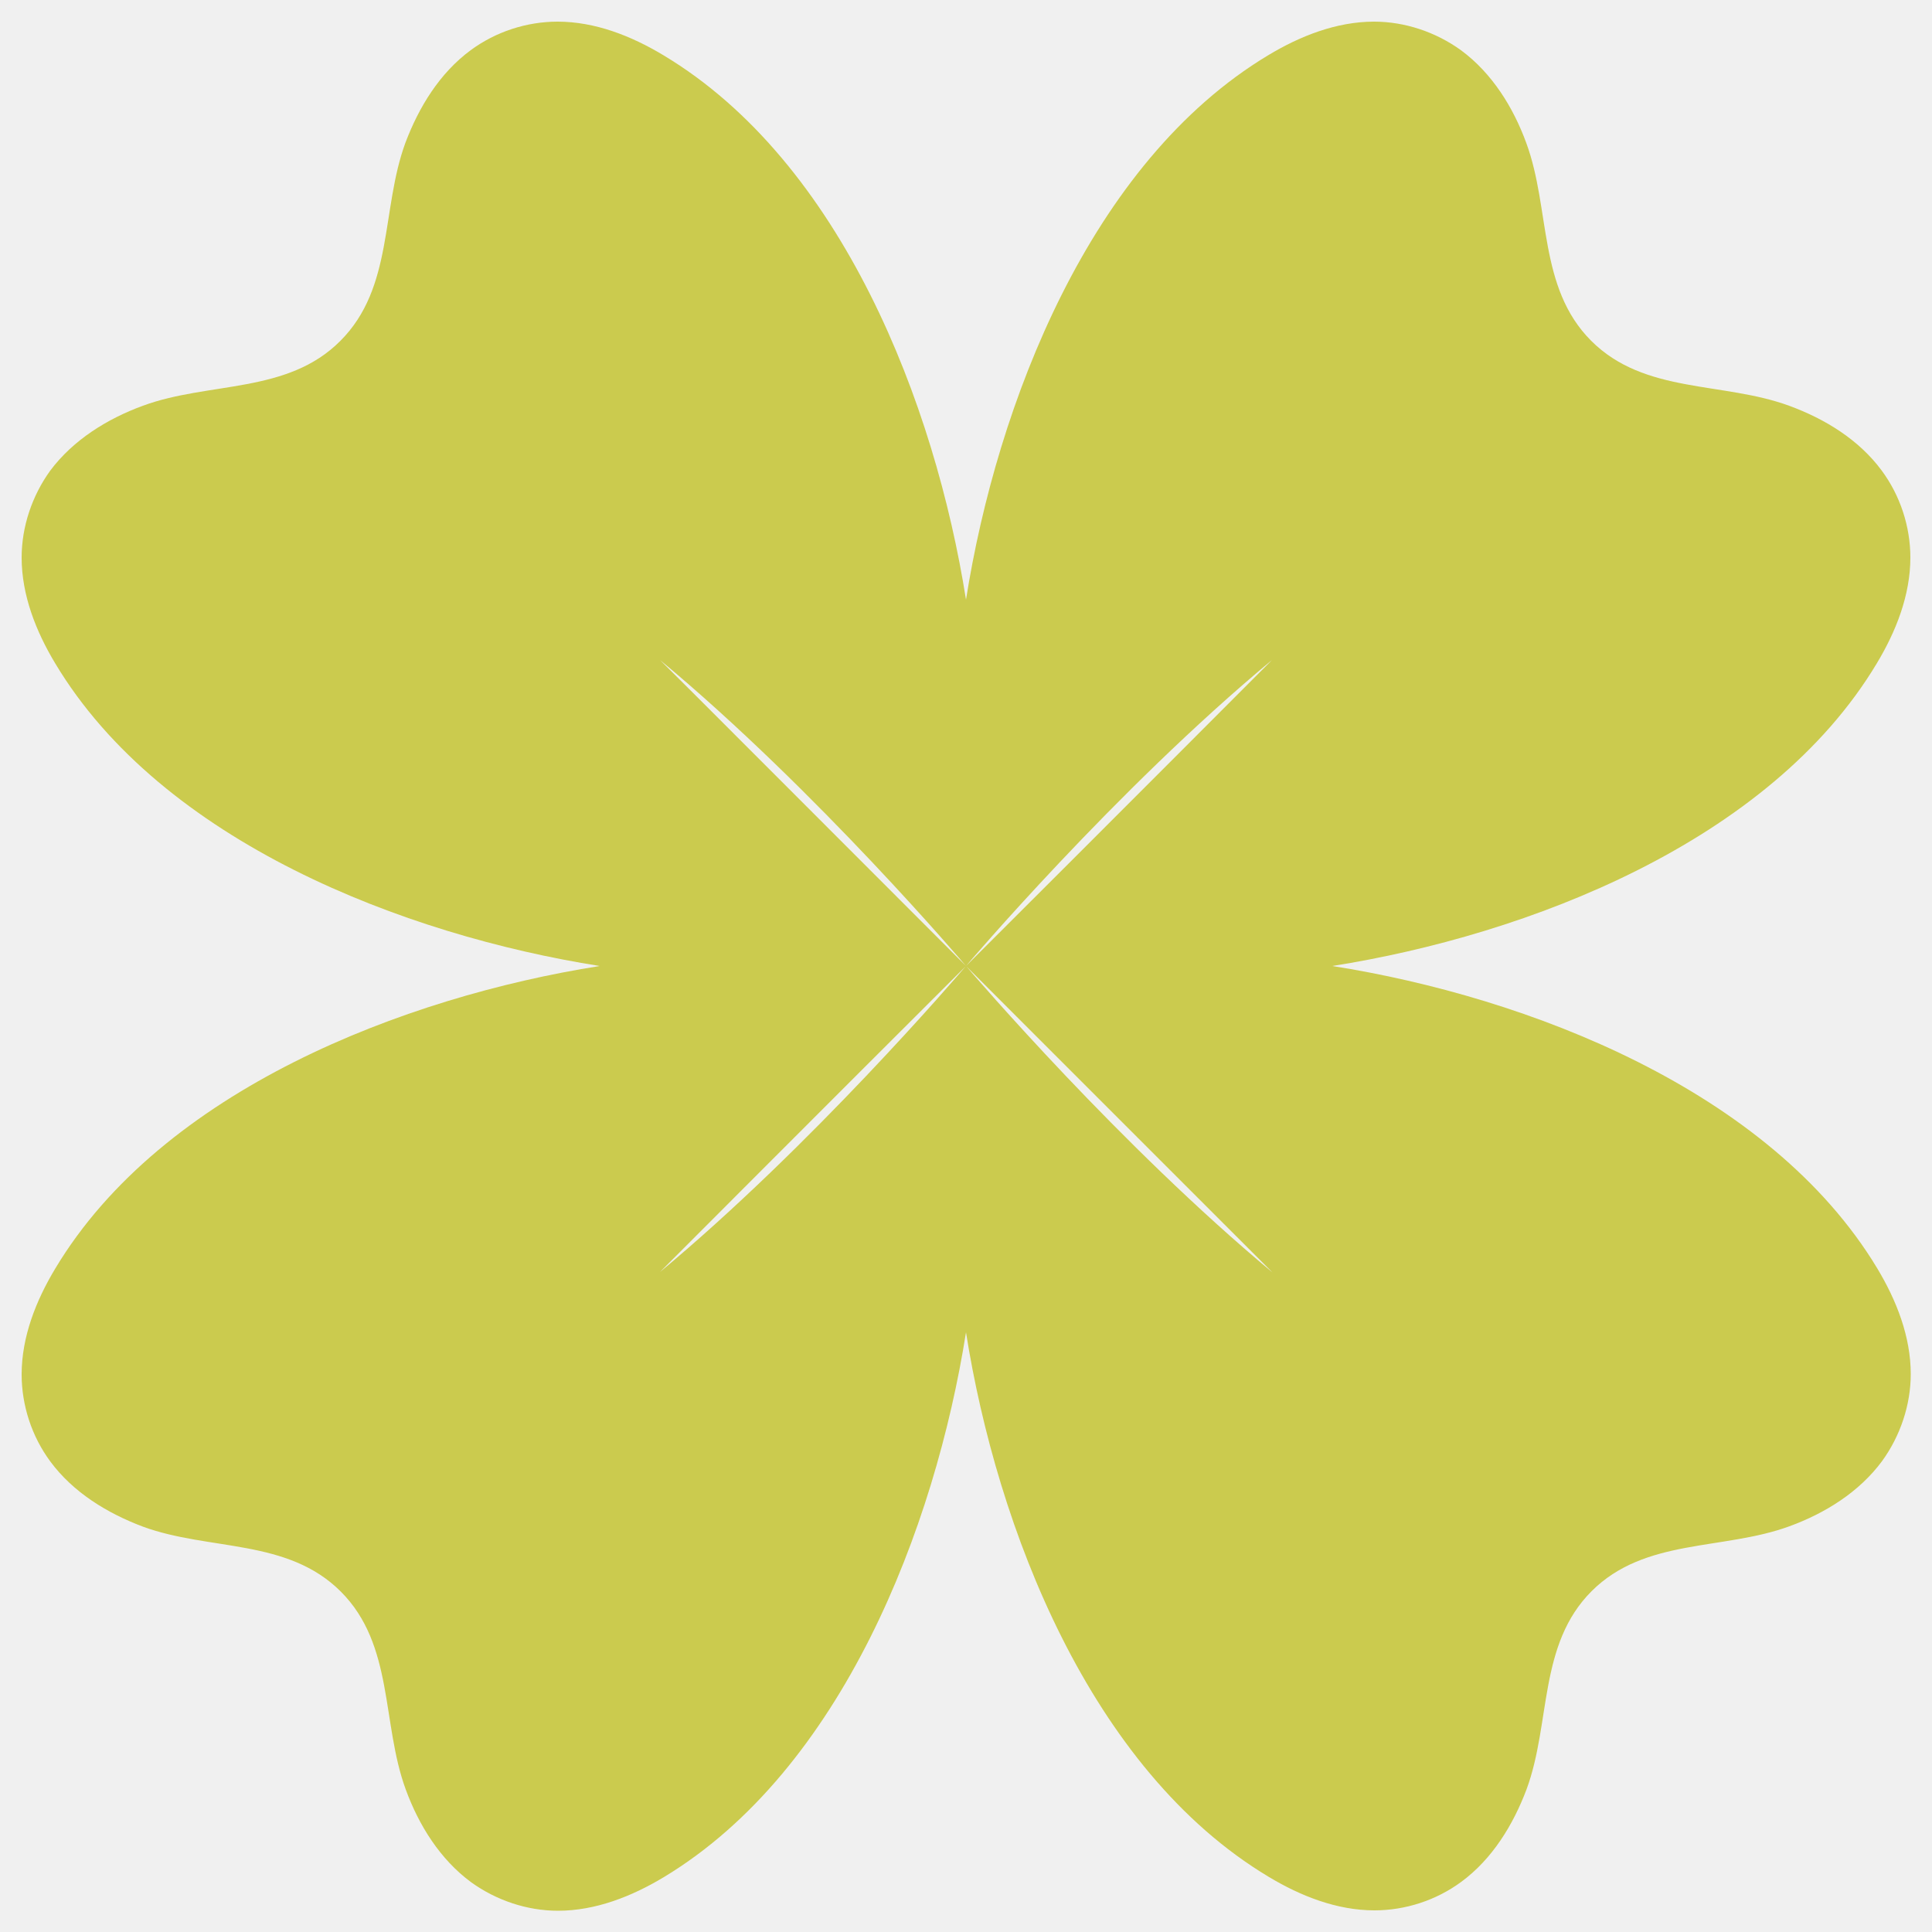
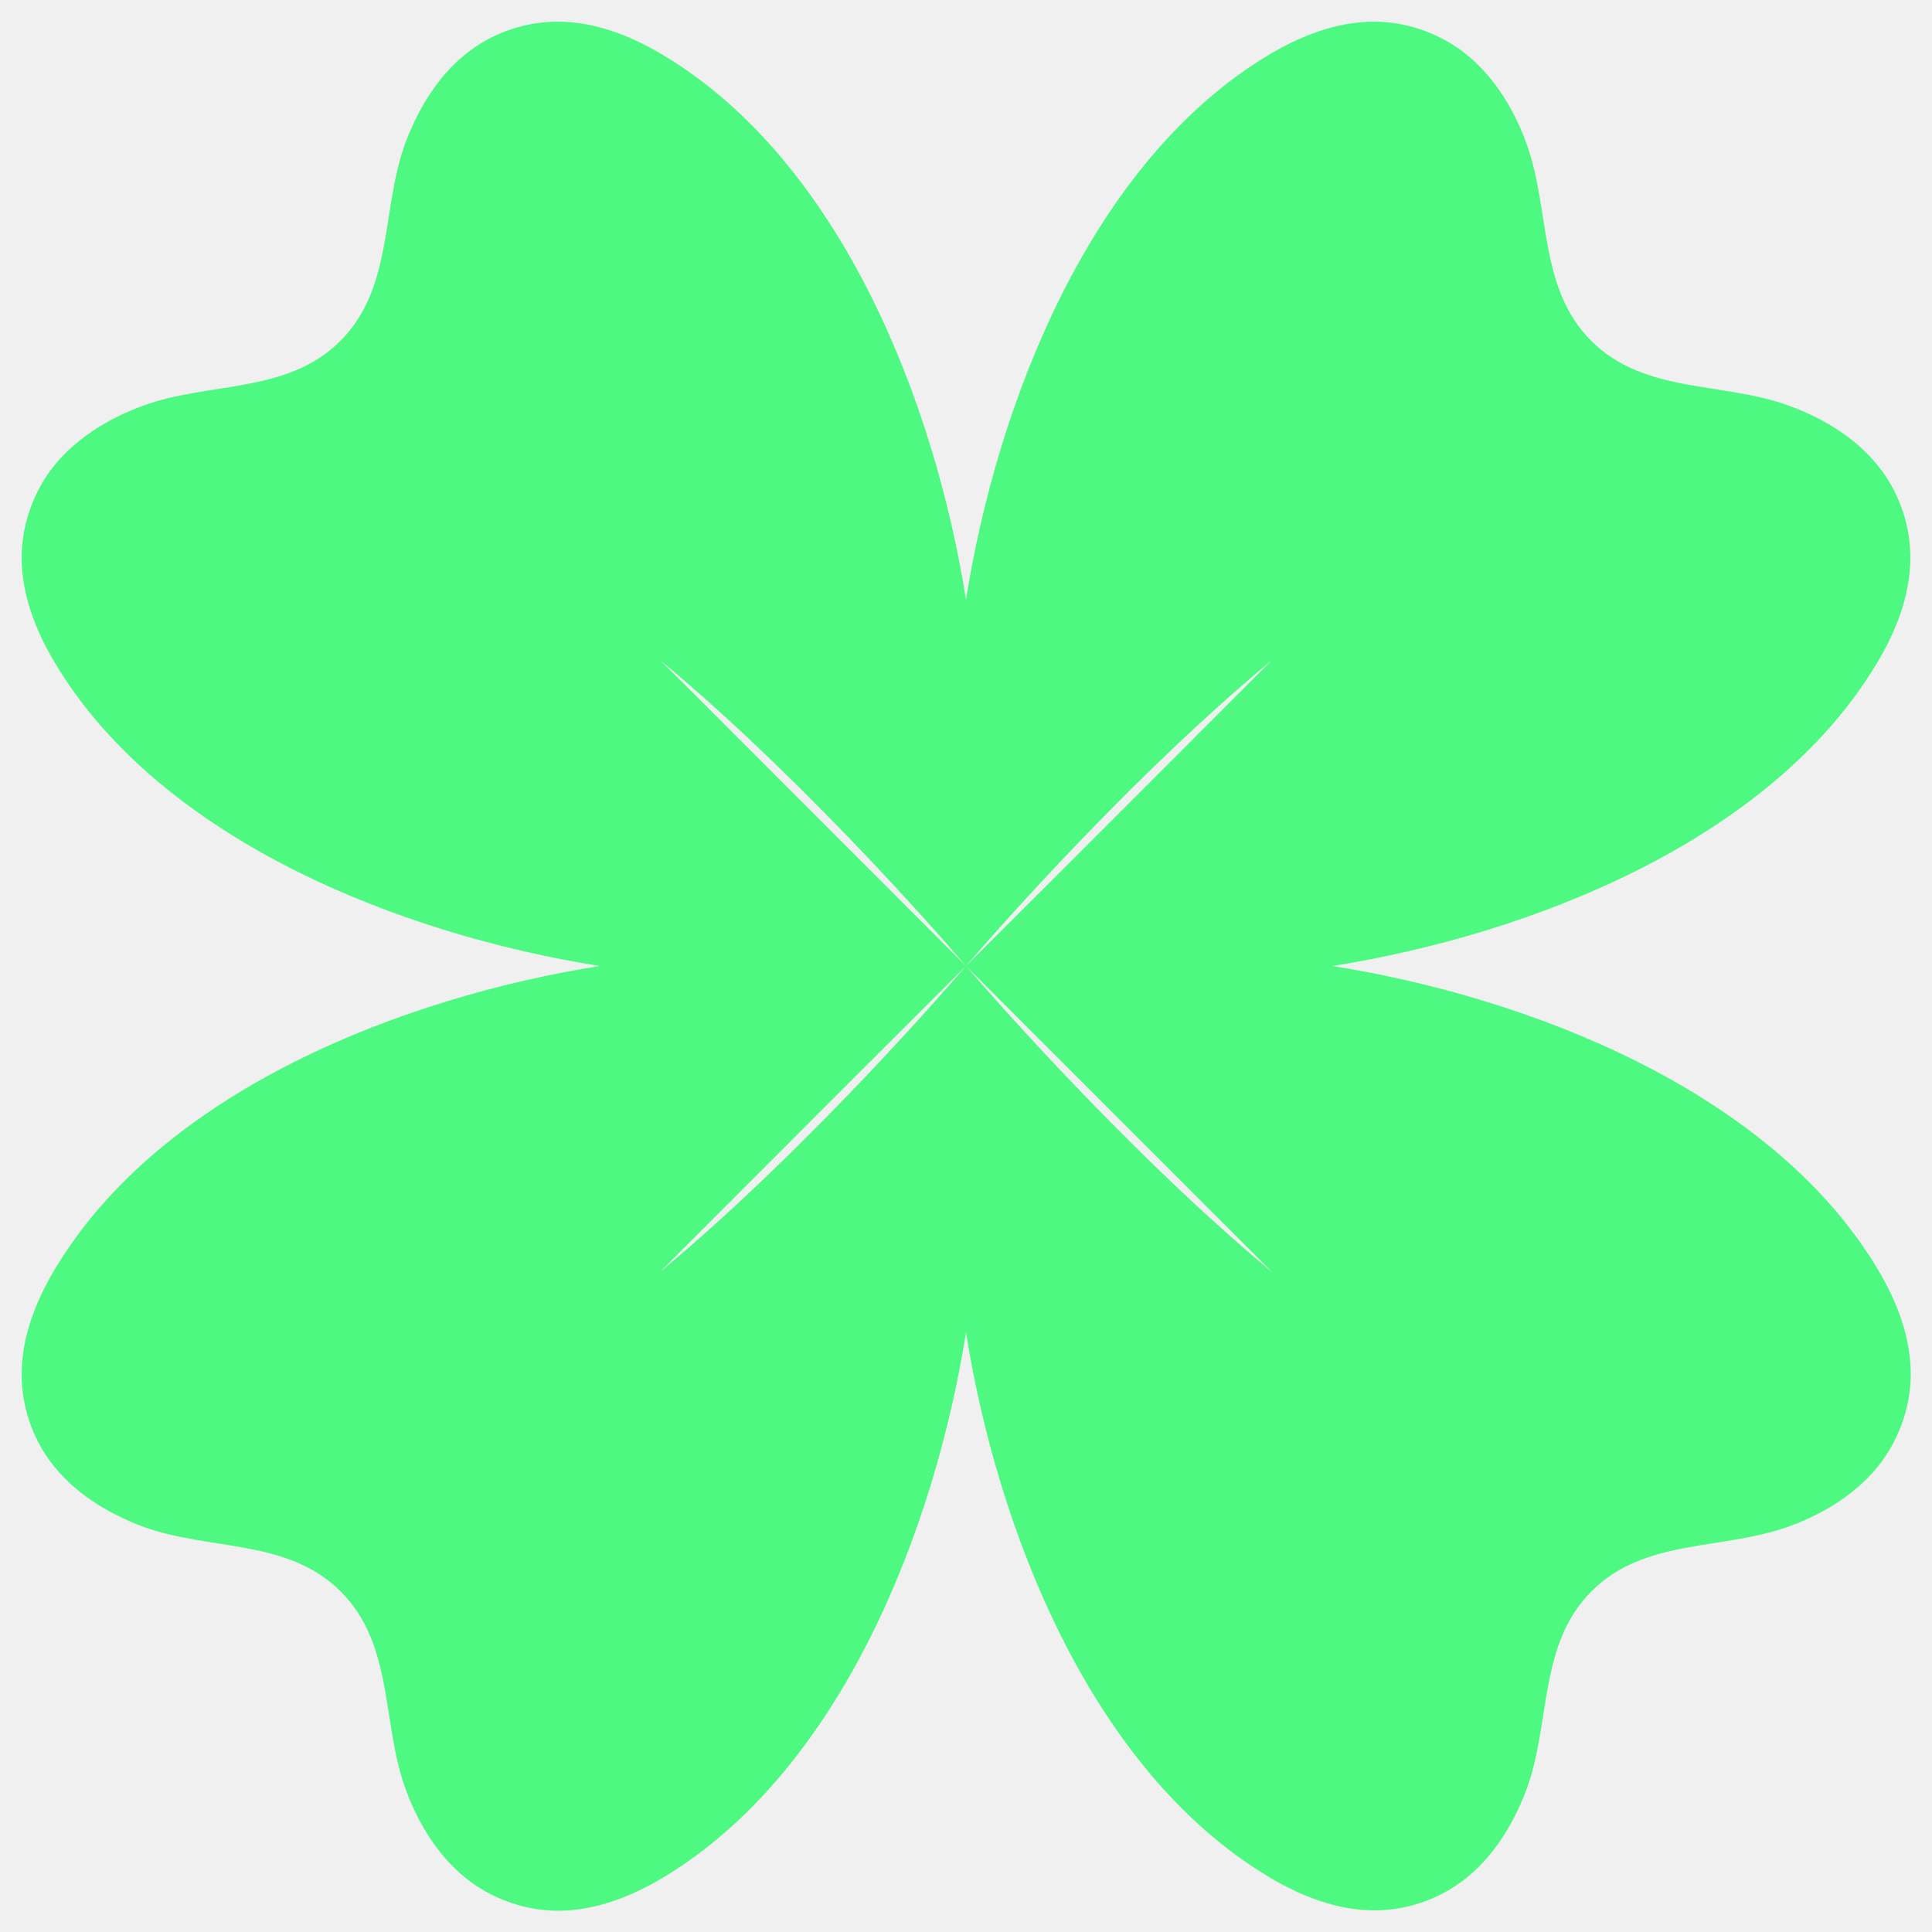
<svg xmlns="http://www.w3.org/2000/svg" version="1.1" id="Layer_1" x="0px" y="0px" viewBox="0 0 500 500" style="enable-background:new 0 0 500 500;" xml:space="preserve">
  <style type="text/css">
	.st0{fill:#FFFFFF;}
+   .gold{ fill: #CBCB4E;}
+   .green{ fill: #4EF982;}
</style>
  <g>
    <g>
      <path class="st0" fill-opacity="0" d="M477.5,280.4l-1.2,0.1c-1.4,0-2.8,0-4.1,0C473.9,280.5,475.7,280.4,477.5,280.4z" />
      <path class="st0" fill-opacity="0" d="M407,280.5c-1.3,0-2.7,0-4.1,0l-1.2-0.1C403.6,280.4,405.3,280.5,407,280.5z" />
    </g>
  </g>
  <g>
    <g>
      <path class="st0" fill-opacity="0" d="M403.2,280.5c-0.5,0-0.9,0-1.4,0c0.4,0,0.8,0,1.2,0L403.2,280.5z" />
      <path class="st0" fill-opacity="0" d="M477.5,280.5c-0.5,0-0.9,0-1.4,0l0.2,0C476.7,280.5,477.1,280.5,477.5,280.5z" />
    </g>
  </g>
-   <path fill="#CBCB4E" d="M344.8,250c50.6-8,113.2-32.1,140.9-78.3c5-8.3,8.7-17.7,8.7-27.4c0-8-2.6-16-7.4-22.5c-5.9-8-14.7-13.4-24-16.8  c-17.2-6.3-37.4-3-51.2-16.8C398,74.4,401.3,54.1,395,37c-3.4-9.3-8.9-18.1-16.9-24c-6.5-4.7-14.5-7.4-22.5-7.4  c-9.7,0-19.1,3.7-27.4,8.7C282.1,42,258,104.6,250,155.2c-8-50.6-32.1-113.2-78.3-140.9c-8.3-5-17.7-8.7-27.4-8.7  c-8,0-16,2.6-22.5,7.4c-8,5.9-13.4,14.7-16.9,24c-6.3,17.2-3,37.4-16.8,51.2C74.4,102,54.1,98.7,37,105c-9.3,3.4-18.1,8.9-24,16.8  c-4.7,6.5-7.4,14.5-7.4,22.5c0,9.7,3.7,19.1,8.7,27.4C42,217.9,104.6,242,155.2,250c-50.6,8-113.2,32.1-140.9,78.3  c-5,8.3-8.7,17.7-8.7,27.4c0,8,2.6,16,7.4,22.5c5.9,8,14.7,13.4,24,16.9c17.2,6.3,37.4,3,51.2,16.8c13.8,13.8,10.5,34,16.8,51.2  c3.4,9.3,8.9,18.1,16.9,24c6.5,4.7,14.5,7.4,22.5,7.4c9.7,0,19.1-3.7,27.4-8.7C217.9,458,242,395.4,250,344.8  c8,50.6,32.1,113.2,78.3,140.9c8.3,5,17.7,8.7,27.4,8.7c8,0,16-2.6,22.5-7.4c8-5.9,13.4-14.7,16.9-24c6.3-17.2,3-37.4,16.8-51.2  c13.8-13.8,34-10.5,51.2-16.8c9.3-3.4,18.1-8.9,24-16.9c4.7-6.5,7.4-14.5,7.4-22.5c0-9.7-3.7-19.1-8.7-27.4  C458,282.1,395.4,258,344.8,250z M170.8,329.2c2.6-2.6,44.5-44.6,79.1-79.1C247.6,252.8,210.1,296.5,170.8,329.2z M170.8,170.8  C211.4,204.5,250,250,250,250s38.6-45.5,79.2-79.2c-2.6,2.6-44.6,44.7-79.2,79.2C215.4,215.4,173.4,173.3,170.8,170.8z M250.1,250.1  c35.1,35.1,77.9,77.9,79.2,79.2C290,296.6,252.4,252.8,250.1,250.1z" />
+   <path fill="#4EF982" d="M344.8,250c50.6-8,113.2-32.1,140.9-78.3c5-8.3,8.7-17.7,8.7-27.4c0-8-2.6-16-7.4-22.5c-5.9-8-14.7-13.4-24-16.8  c-17.2-6.3-37.4-3-51.2-16.8C398,74.4,401.3,54.1,395,37c-3.4-9.3-8.9-18.1-16.9-24c-6.5-4.7-14.5-7.4-22.5-7.4  c-9.7,0-19.1,3.7-27.4,8.7C282.1,42,258,104.6,250,155.2c-8-50.6-32.1-113.2-78.3-140.9c-8.3-5-17.7-8.7-27.4-8.7  c-8,0-16,2.6-22.5,7.4c-8,5.9-13.4,14.7-16.9,24c-6.3,17.2-3,37.4-16.8,51.2C74.4,102,54.1,98.7,37,105c-9.3,3.4-18.1,8.9-24,16.8  c-4.7,6.5-7.4,14.5-7.4,22.5c0,9.7,3.7,19.1,8.7,27.4C42,217.9,104.6,242,155.2,250c-50.6,8-113.2,32.1-140.9,78.3  c-5,8.3-8.7,17.7-8.7,27.4c0,8,2.6,16,7.4,22.5c5.9,8,14.7,13.4,24,16.9c17.2,6.3,37.4,3,51.2,16.8c13.8,13.8,10.5,34,16.8,51.2  c3.4,9.3,8.9,18.1,16.9,24c6.5,4.7,14.5,7.4,22.5,7.4c9.7,0,19.1-3.7,27.4-8.7C217.9,458,242,395.4,250,344.8  c8,50.6,32.1,113.2,78.3,140.9c8.3,5,17.7,8.7,27.4,8.7c8,0,16-2.6,22.5-7.4c8-5.9,13.4-14.7,16.9-24c6.3-17.2,3-37.4,16.8-51.2  c13.8-13.8,34-10.5,51.2-16.8c9.3-3.4,18.1-8.9,24-16.9c4.7-6.5,7.4-14.5,7.4-22.5c0-9.7-3.7-19.1-8.7-27.4  C458,282.1,395.4,258,344.8,250z M170.8,329.2c2.6-2.6,44.5-44.6,79.1-79.1C247.6,252.8,210.1,296.5,170.8,329.2z M170.8,170.8  C211.4,204.5,250,250,250,250s38.6-45.5,79.2-79.2c-2.6,2.6-44.6,44.7-79.2,79.2C215.4,215.4,173.4,173.3,170.8,170.8z M250.1,250.1  c35.1,35.1,77.9,77.9,79.2,79.2C290,296.6,252.4,252.8,250.1,250.1z" />
</svg>
